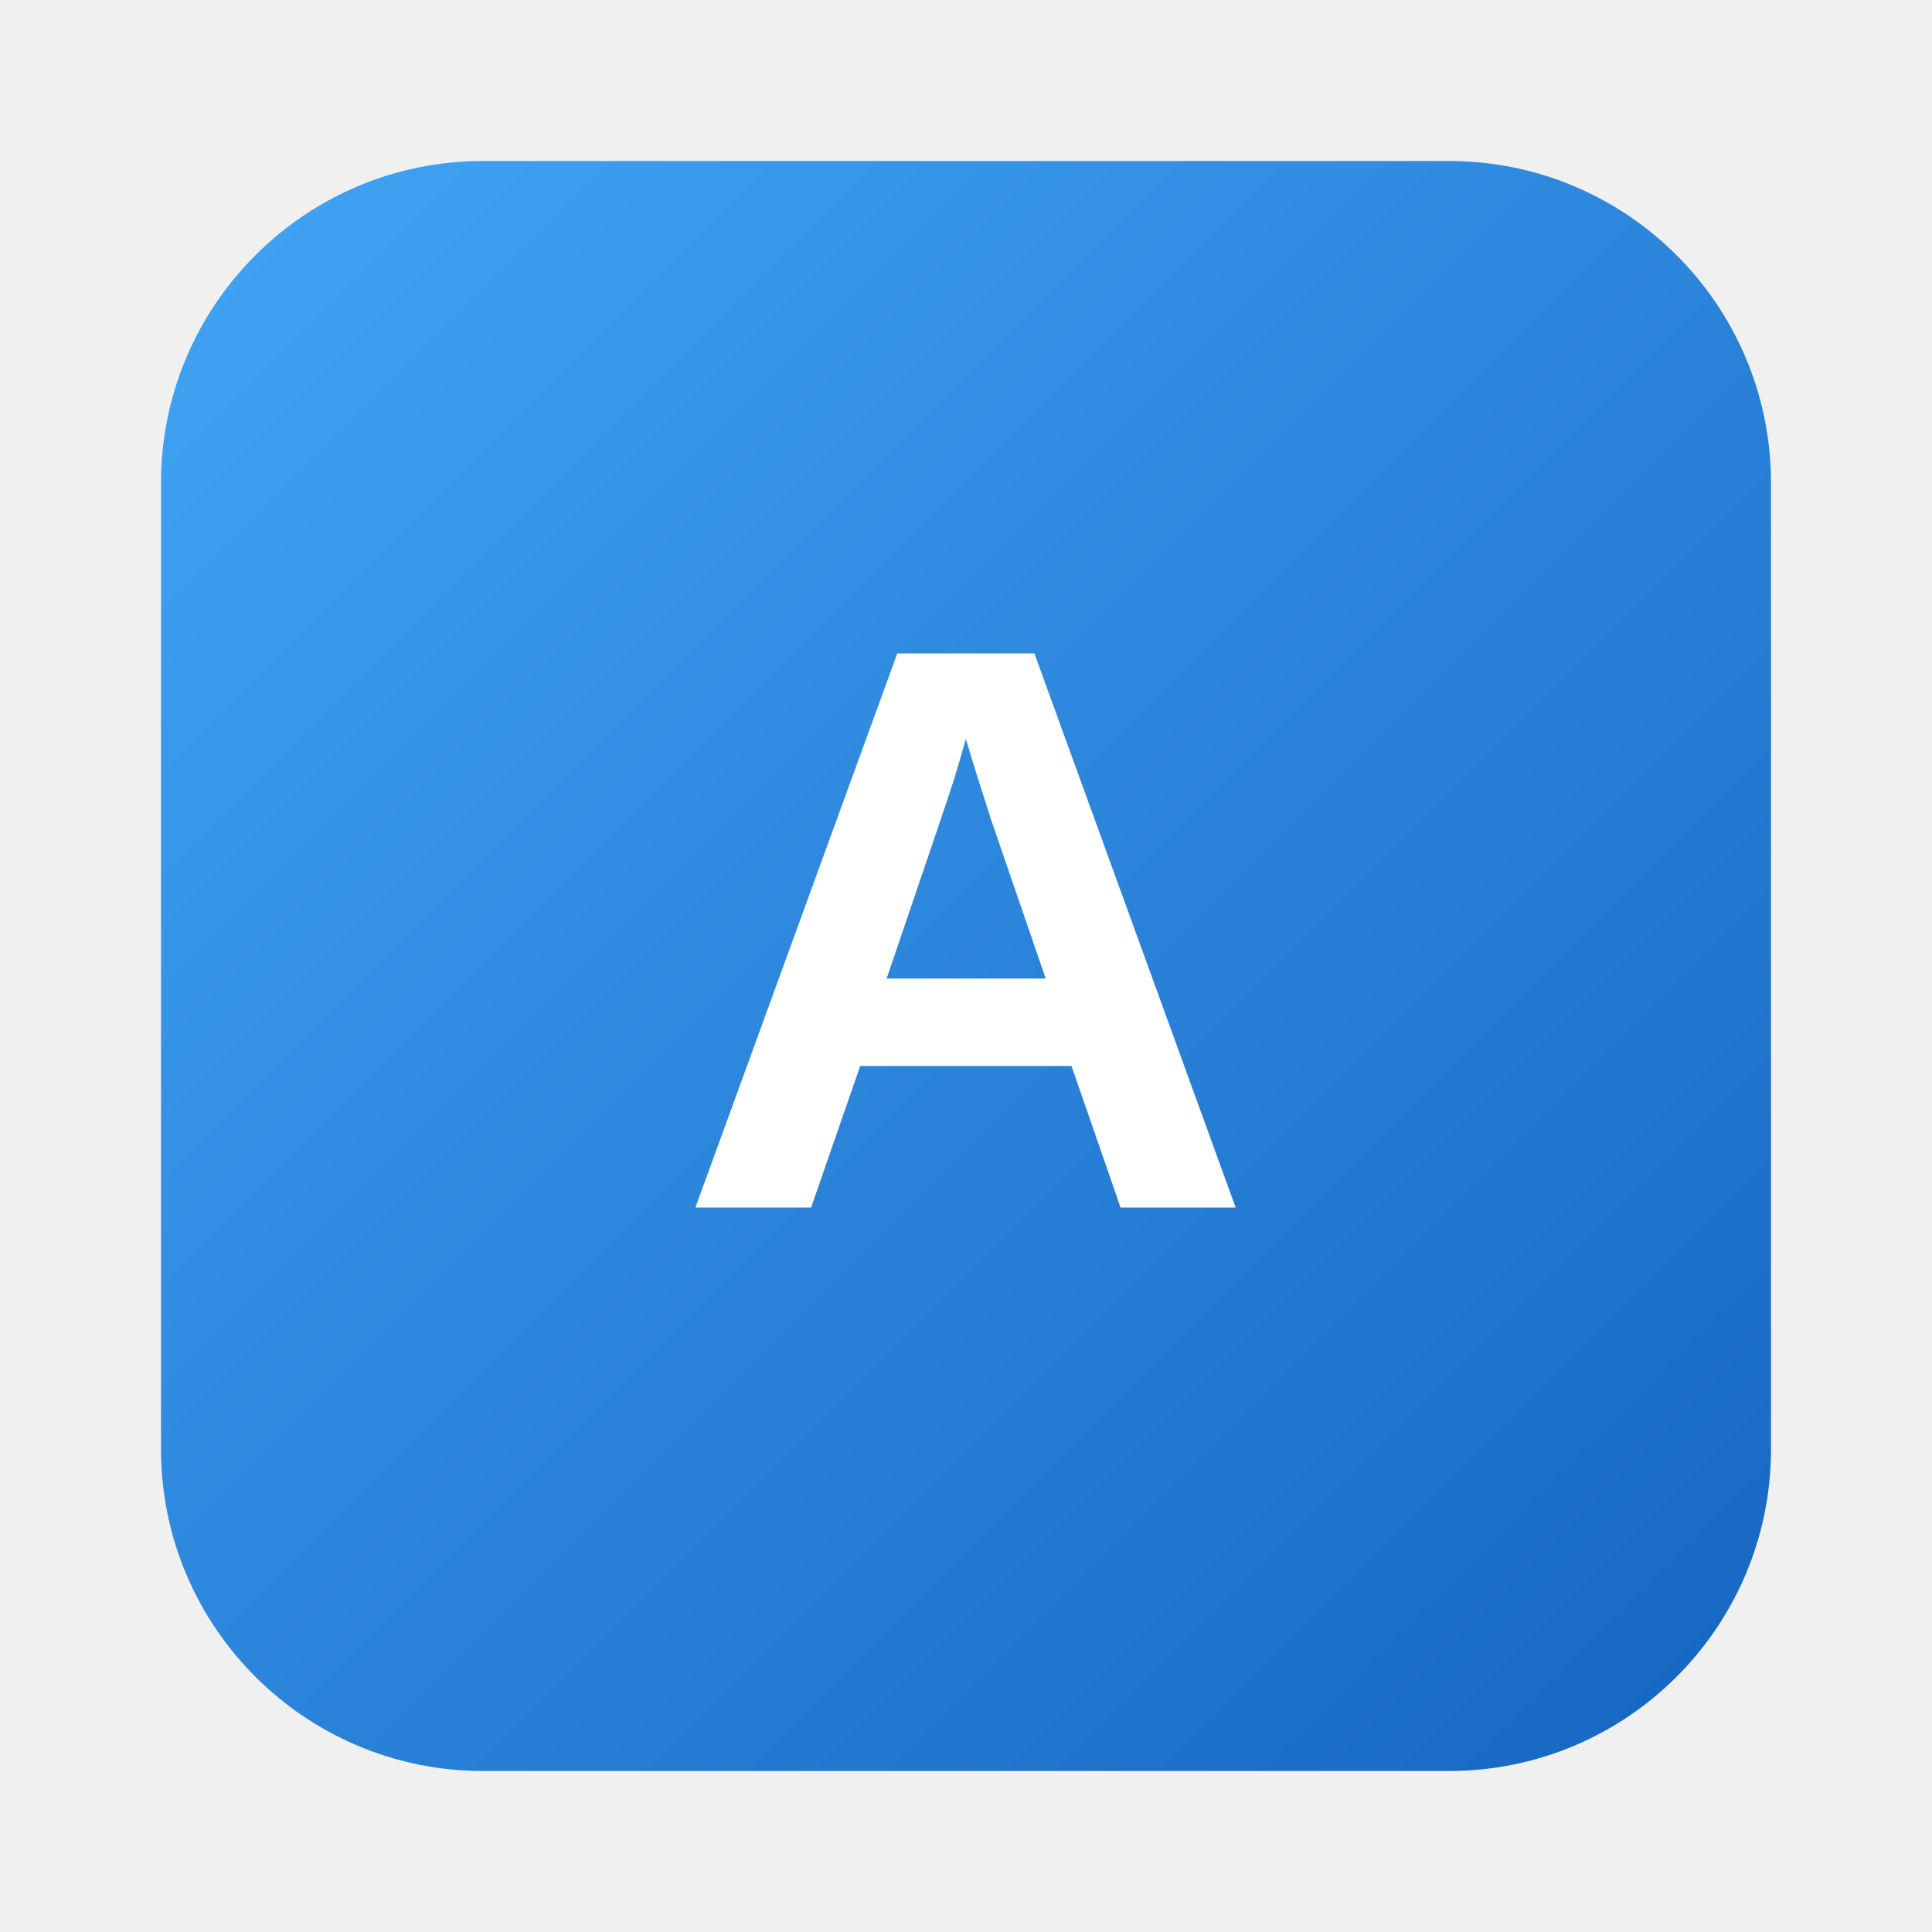
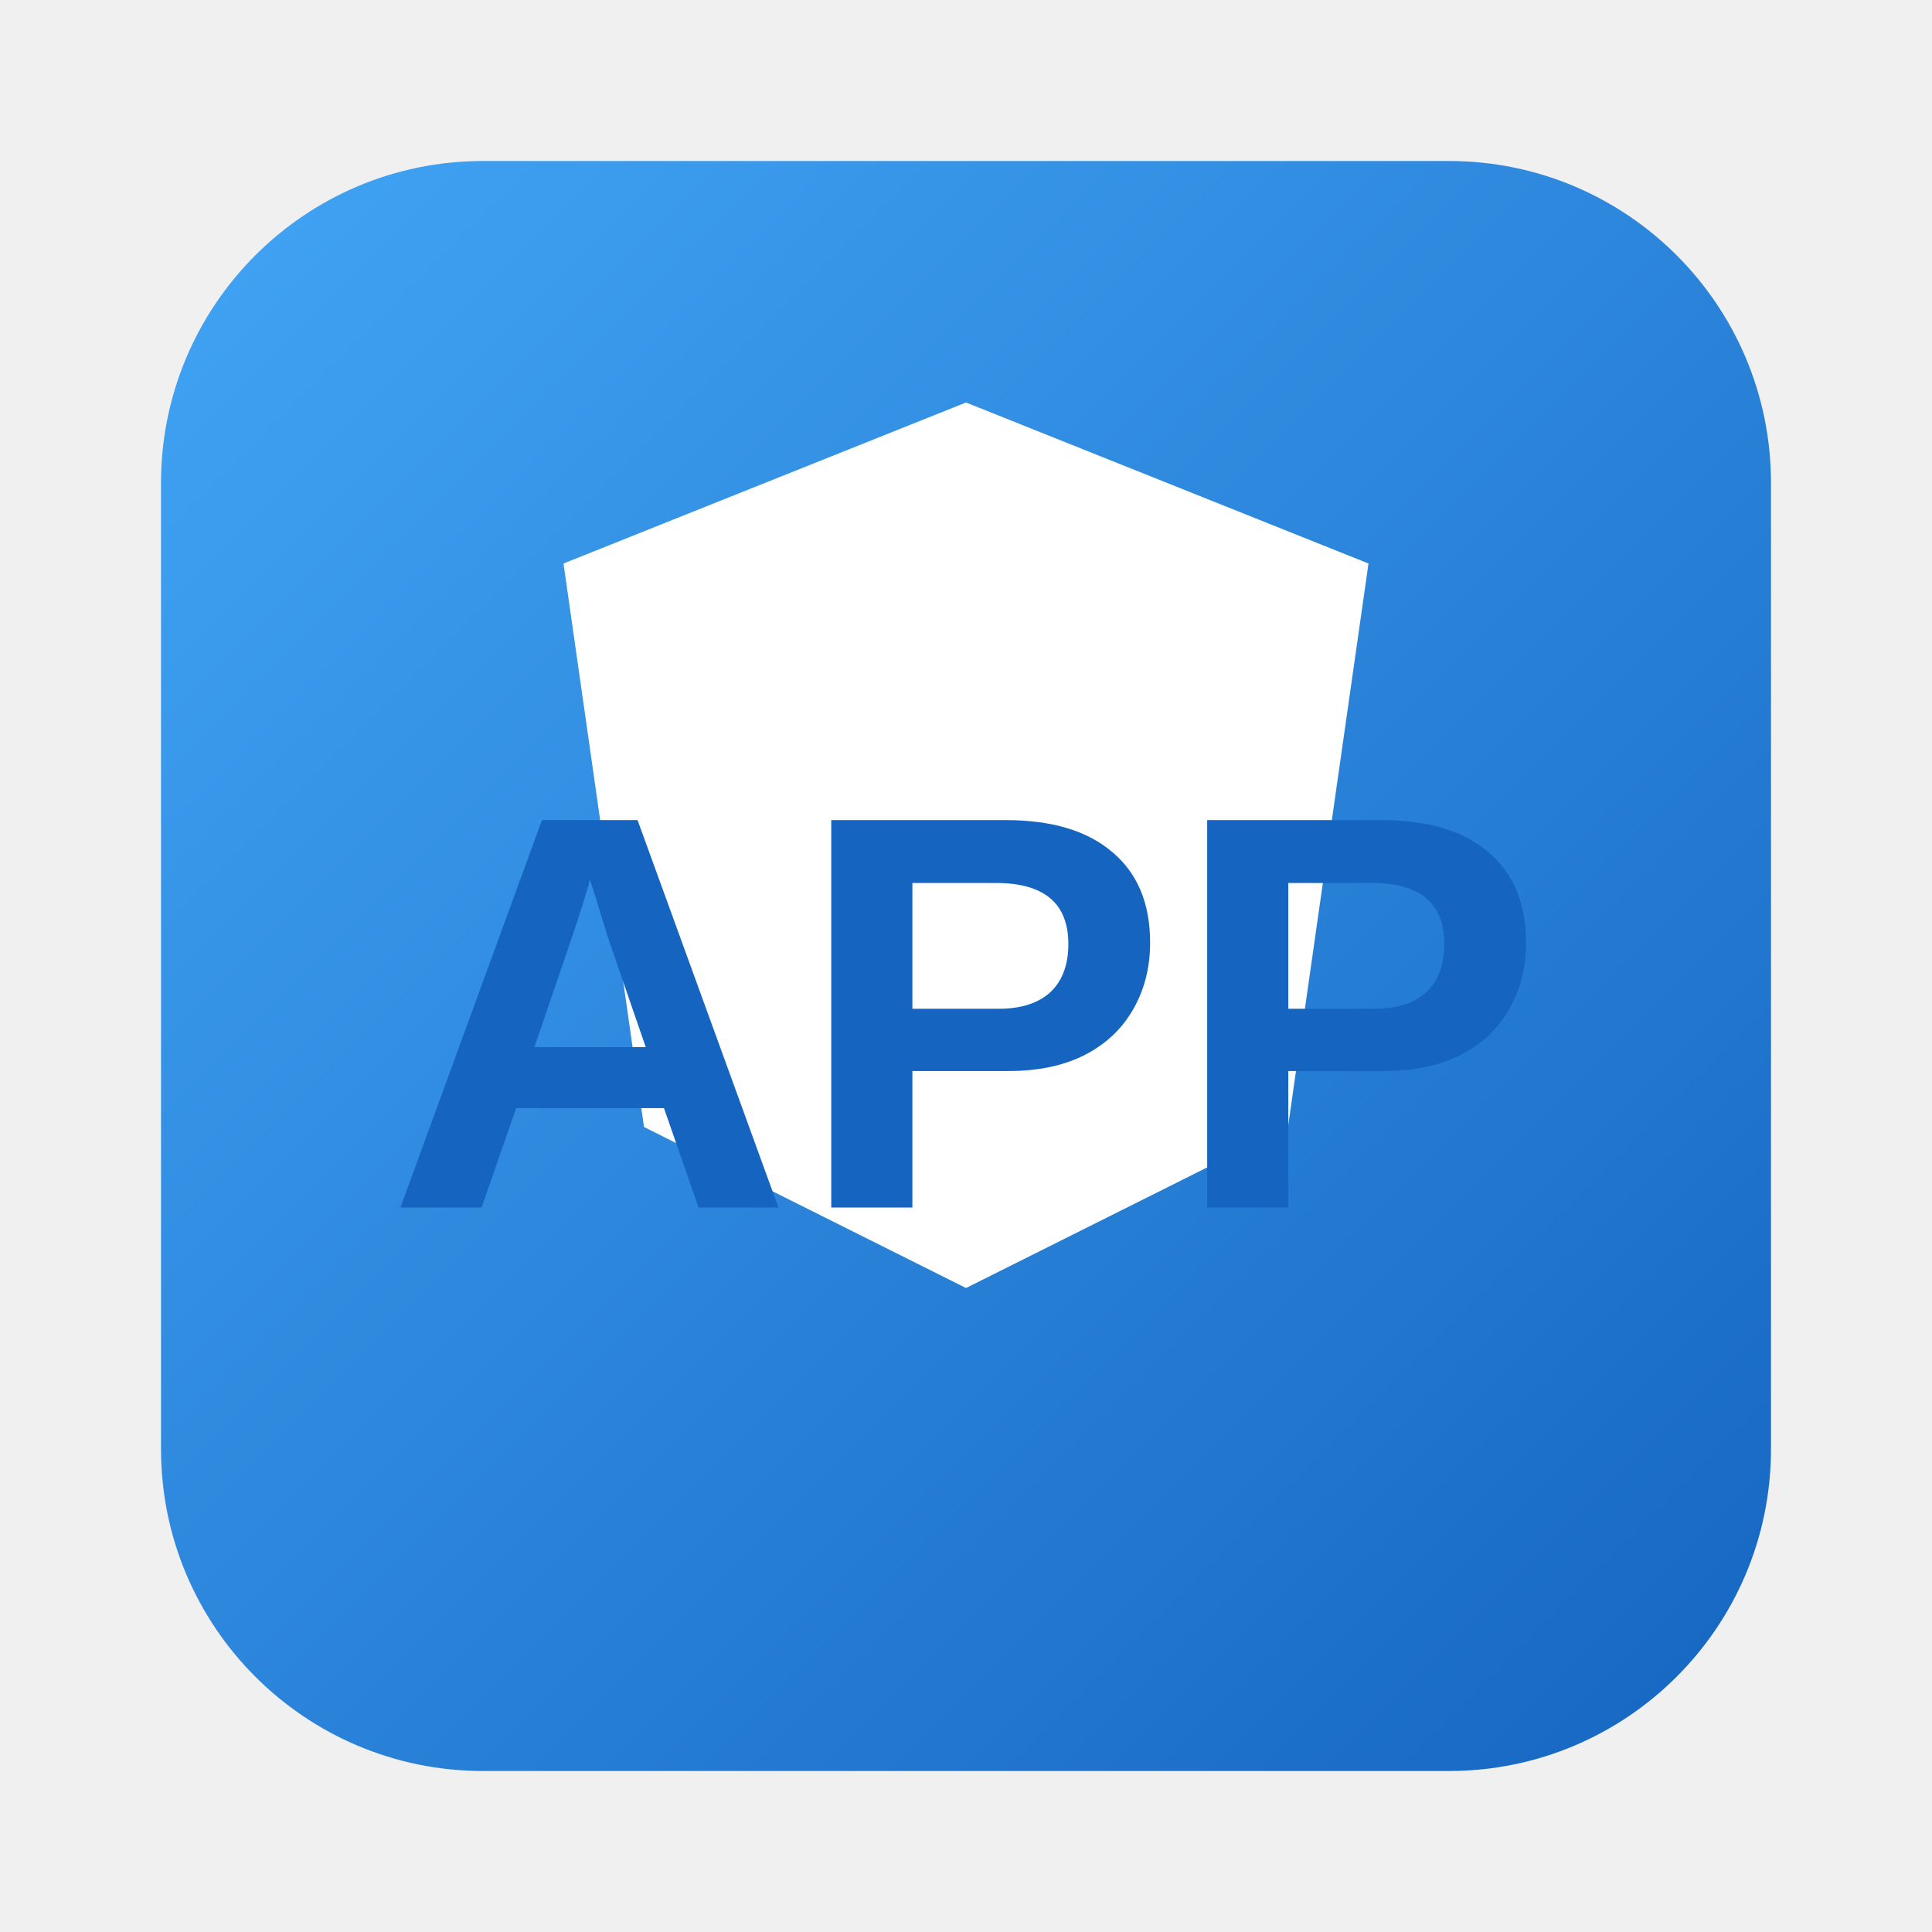
<svg xmlns="http://www.w3.org/2000/svg" width="48" height="48" viewBox="0 0 48 48">
  <defs>
-     <linearGradient id="grad" x1="0%" y1="0%" x2="100%" y2="100%">
+     <linearGradient id="angularGrad" x1="0%" y1="0%" x2="100%" y2="100%">
      <stop offset="0%" stop-color="#42a5f5" />
      <stop offset="100%" stop-color="#1565c0" />
    </linearGradient>
  </defs>
-   <rect x="4" y="4" width="40" height="40" rx="8" fill="url(#grad)" />
-   <text x="24" y="30" text-anchor="middle" font-size="20" font-family="Arial, Helvetica, sans-serif" fill="white" font-weight="bold">
-     A
+   <rect x="4" y="4" width="40" height="40" rx="8" fill="url(#angularGrad)" />
+   <path d="M24 10L14 14l2 14 8 4 8-4 2-14-10-4z" fill="white" />
+   <text x="24" y="30" text-anchor="middle" font-size="14" font-family="Arial, Helvetica, sans-serif" fill="#1565c0" font-weight="bold">
+     APP
  </text>
</svg>
